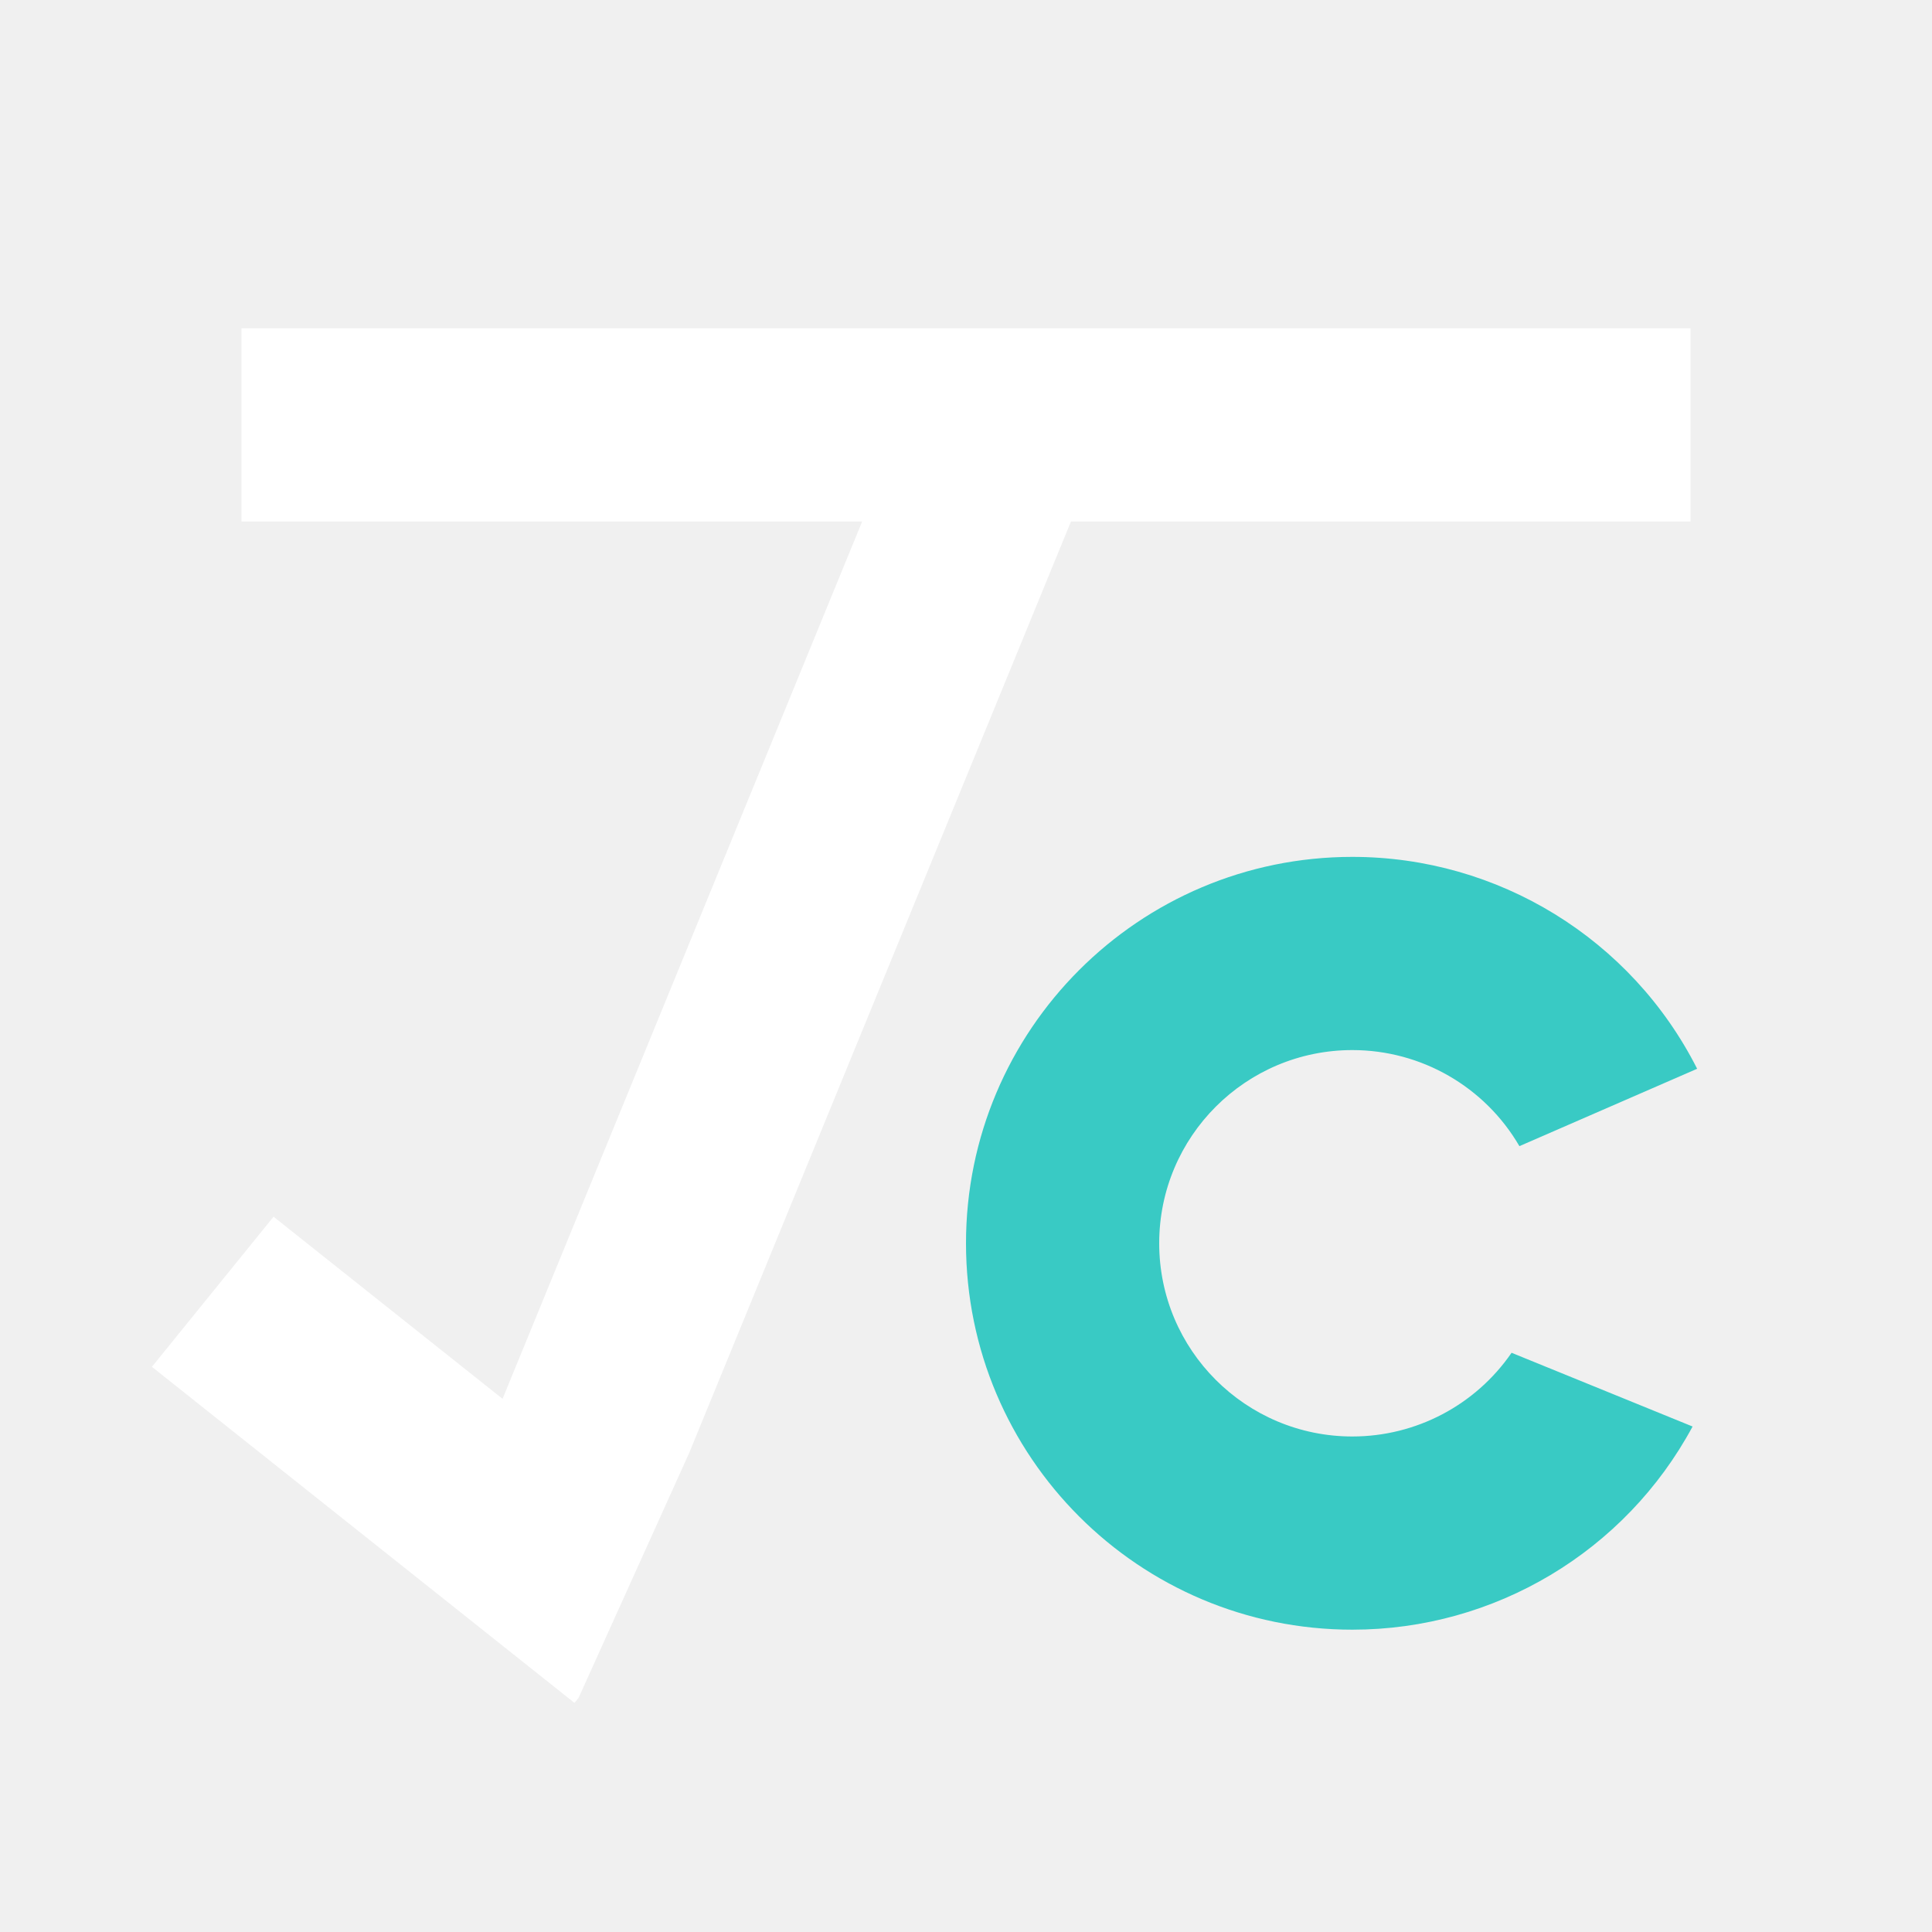
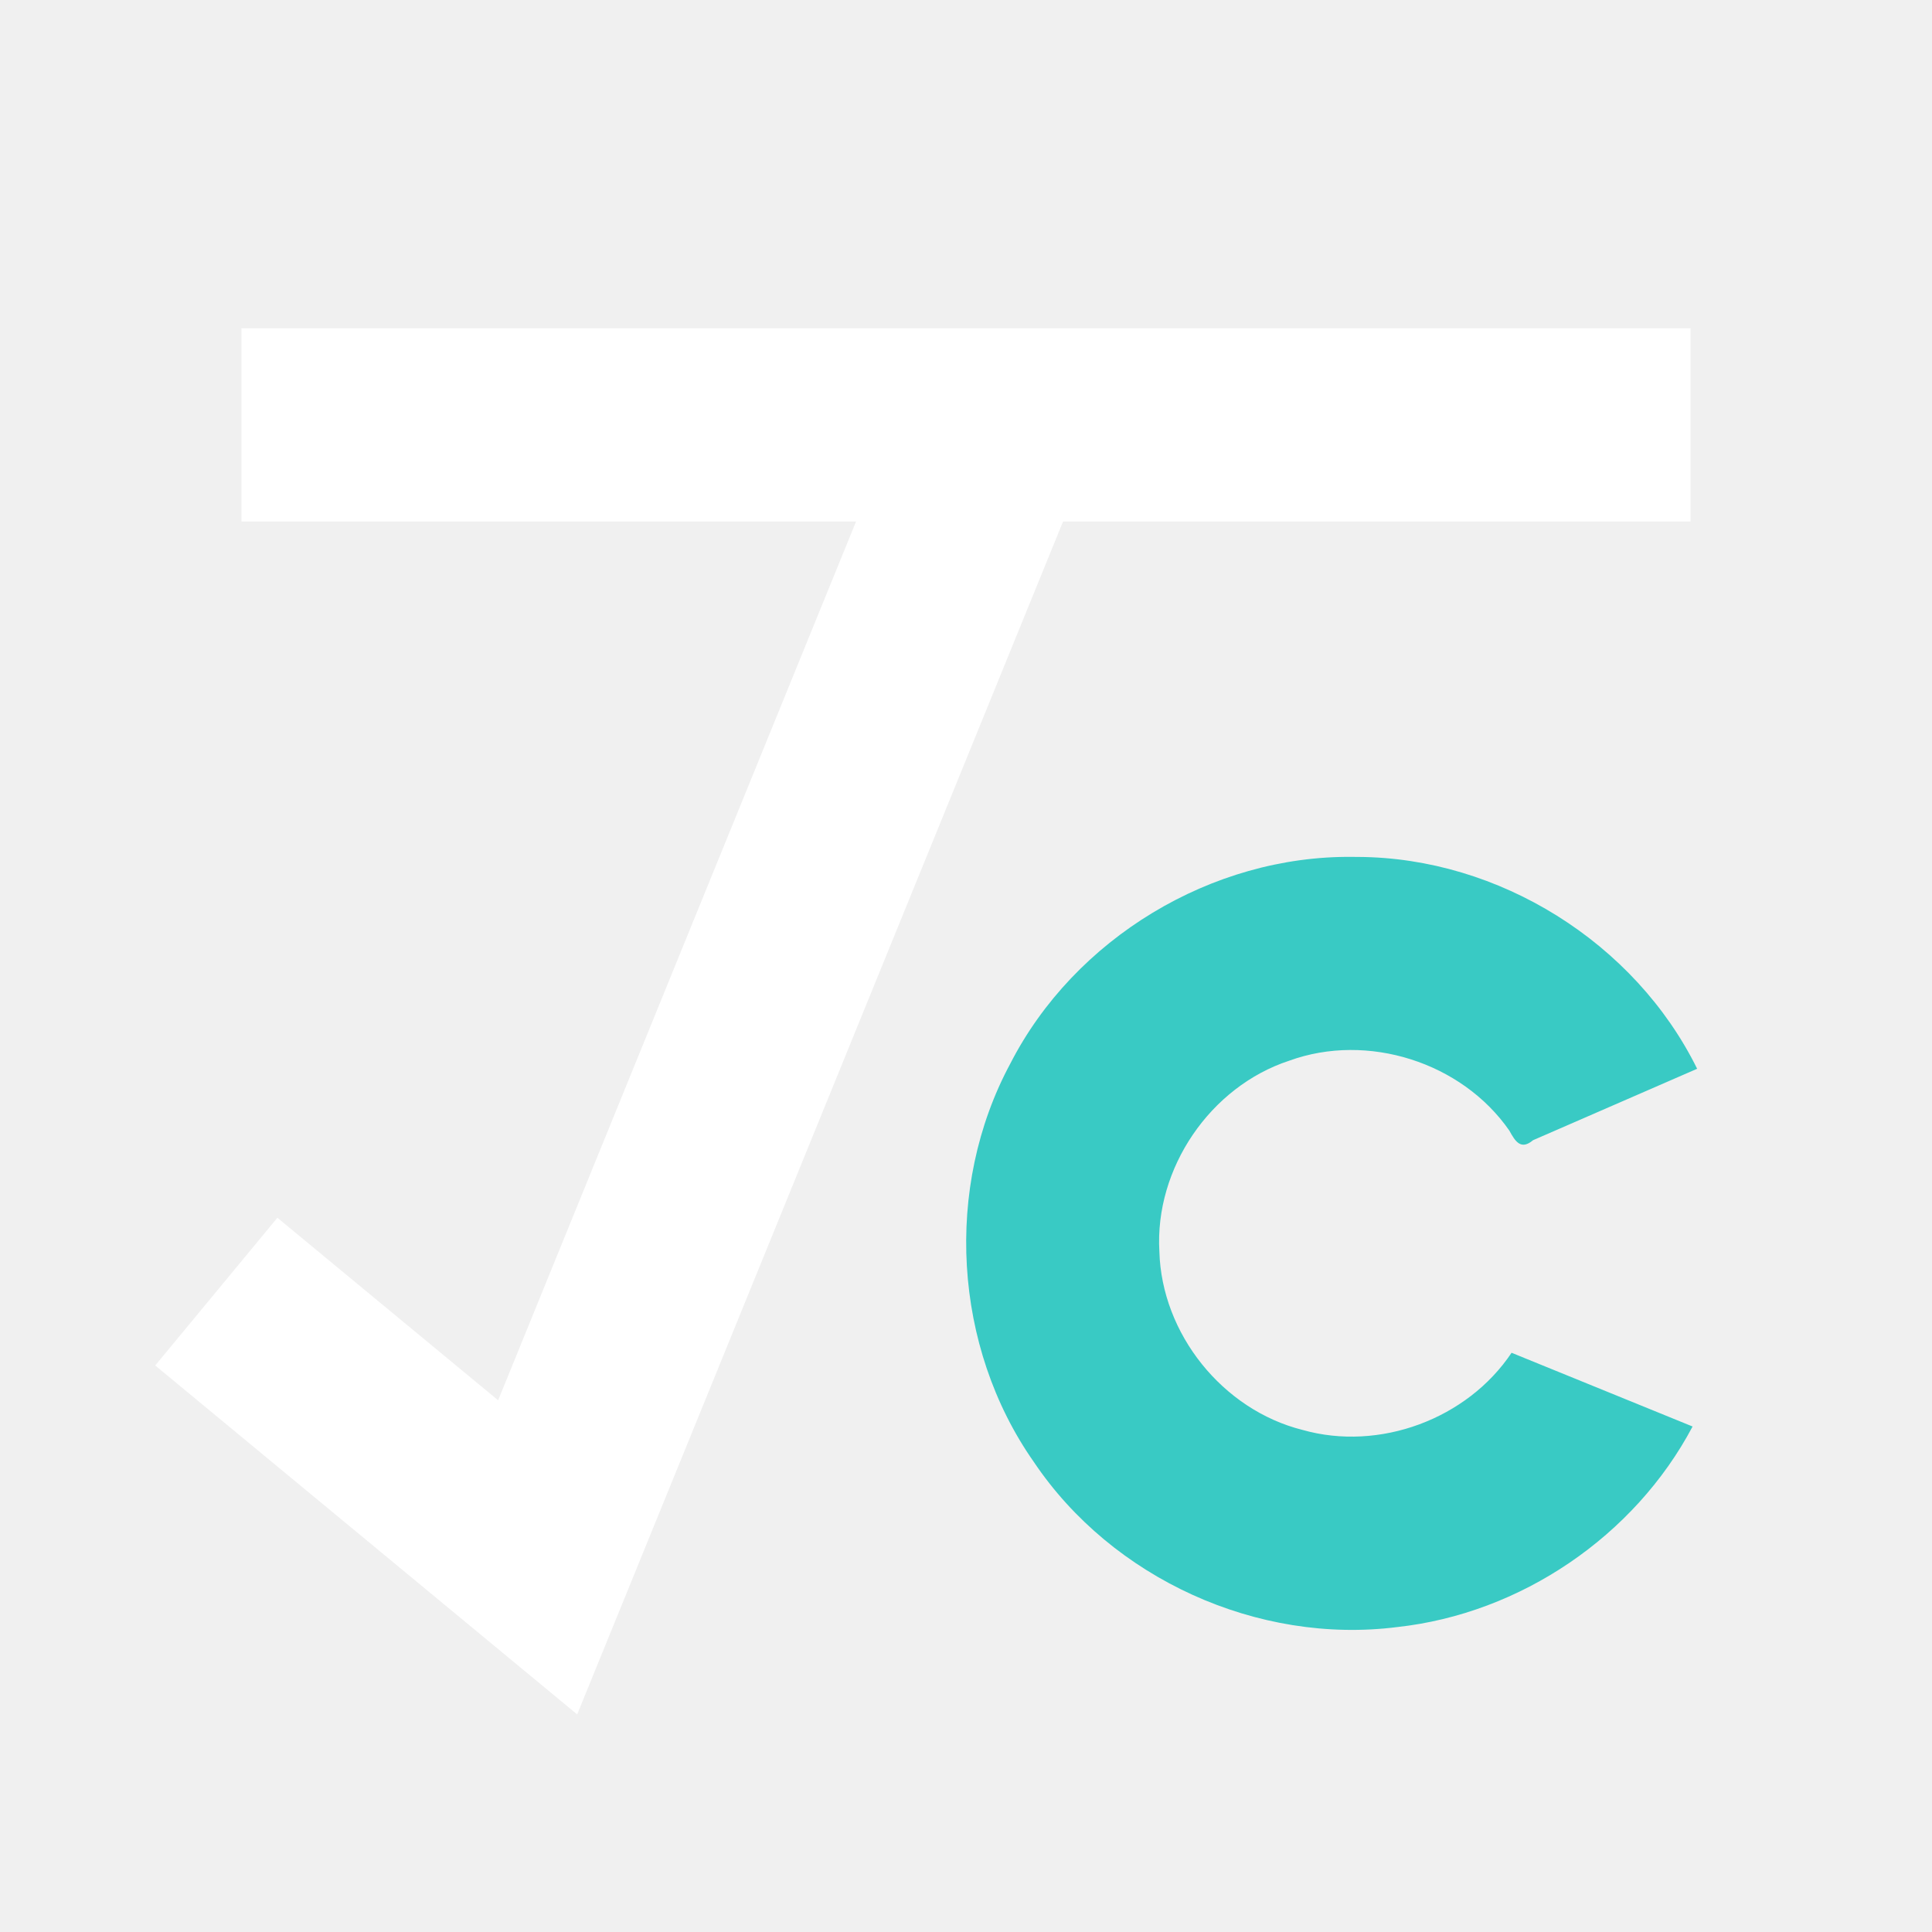
- <svg xmlns="http://www.w3.org/2000/svg" width="200mm" height="200mm" viewBox="0 0 200 200" version="1.1" id="svg8">
-   <defs id="defs2" />
-   <g id="layer3" />
-   <g id="layer1" style="display:inline">
-     <rect style="fill:#ffffff;fill-opacity:1;stroke-width:0.393" id="rect833" width="150" height="20" x="25" y="33.984" />
-     <path id="circle1124" style="fill:#39cac4;fill-opacity:1;stroke-width:1.121" d="M 529.135 335.26 A 151.181 151.181 0 0 0 377.953 486.441 A 151.181 151.181 0 0 0 529.135 637.621 A 151.181 151.181 0 0 0 662.234 558.131 L 591.412 529.281 A 75.591 75.591 0 0 1 529.135 562.031 A 75.591 75.591 0 0 1 453.543 486.441 A 75.591 75.591 0 0 1 529.135 410.85 A 75.591 75.591 0 0 1 594.477 448.436 L 664.018 418.162 A 151.181 151.181 0 0 0 529.135 335.26 z " transform="scale(0.2645833)" />
-     <path id="rect861" style="opacity:1;fill:#ffffff;fill-opacity:1;stroke-width:1.099" d="M 362.154 143.463 L 196.629 547.299 L 107.033 476.047 L 59.438 534.781 L 224.777 666.271 L 226.363 664.314 L 269.625 568.523 L 432.055 172.236 L 362.154 143.463 z " transform="scale(0.2645833)" />
+ <svg xmlns="http://www.w3.org/2000/svg" width="200mm" height="200mm" viewBox="0 0 200 200">
+   <g>
+     <path fill="#ffffff" d="m 25,33.984 c 0,6.667 0,13.333 0,20 21.206,0 42.413,0 63.619,0 C 76.268,84.308 63.917,114.633 51.566,144.957 43.949,138.658 36.332,132.359 28.715,126.061 c -4.216,5.098 -8.431,10.195 -12.647,15.293 14.561,12.04 29.121,24.081 43.682,36.121 16.766,-41.164 33.532,-82.327 50.298,-123.491 21.651,0 43.302,0 64.953,0 0,-6.667 0,-13.333 0,-20 -50,0 -100,0 -150,0 z" />
+     <path fill="#39cac4" d="m 140,88.704 c -14.571,-0.147 -28.774,8.439 -35.417,21.408 -6.888,12.808 -5.908,29.334 2.445,41.238 8.113,12.069 23.186,18.915 37.612,17.083 12.769,-1.399 24.565,-9.409 30.576,-20.762 -6.246,-2.544 -12.492,-5.089 -18.738,-7.633 -4.59,6.865 -13.686,10.241 -21.642,7.987 -8.269,-2.076 -14.583,-9.947 -14.818,-18.469 -0.5,-8.604 5.257,-17.068 13.448,-19.755 8.102,-2.942 17.859,0.155 22.777,7.234 0.618,1.132 1.202,2.057 2.459,0.998 5.662,-2.465 11.324,-4.93 16.986,-7.394 -6.45,-13.067 -20.525,-21.861 -35.096,-21.93 -0.197,-0.003 -0.394,-0.004 -0.591,-0.004 z" />
  </g>
</svg>
